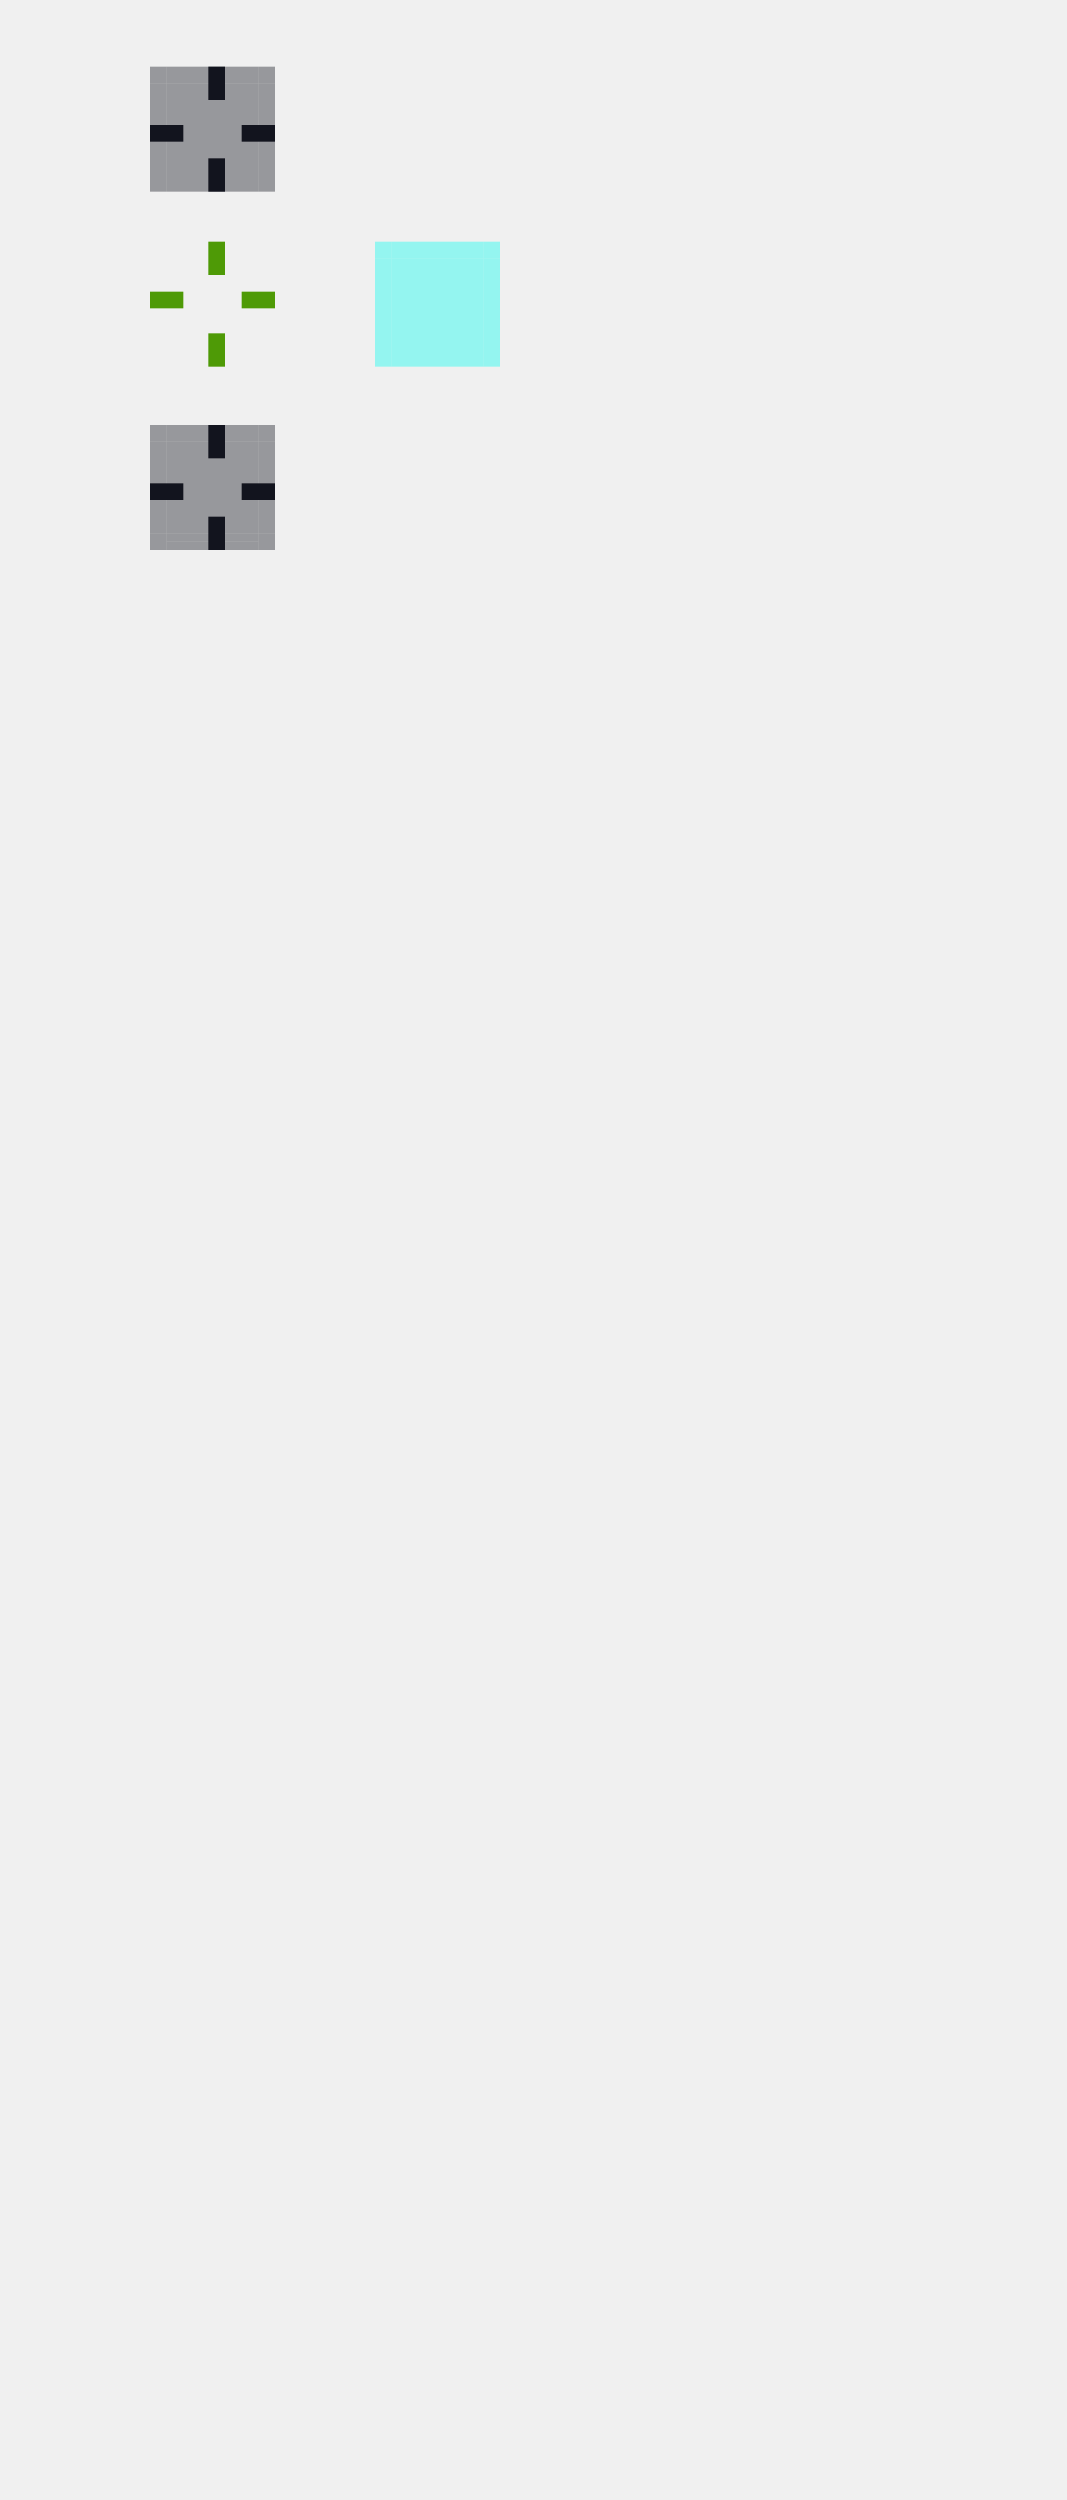
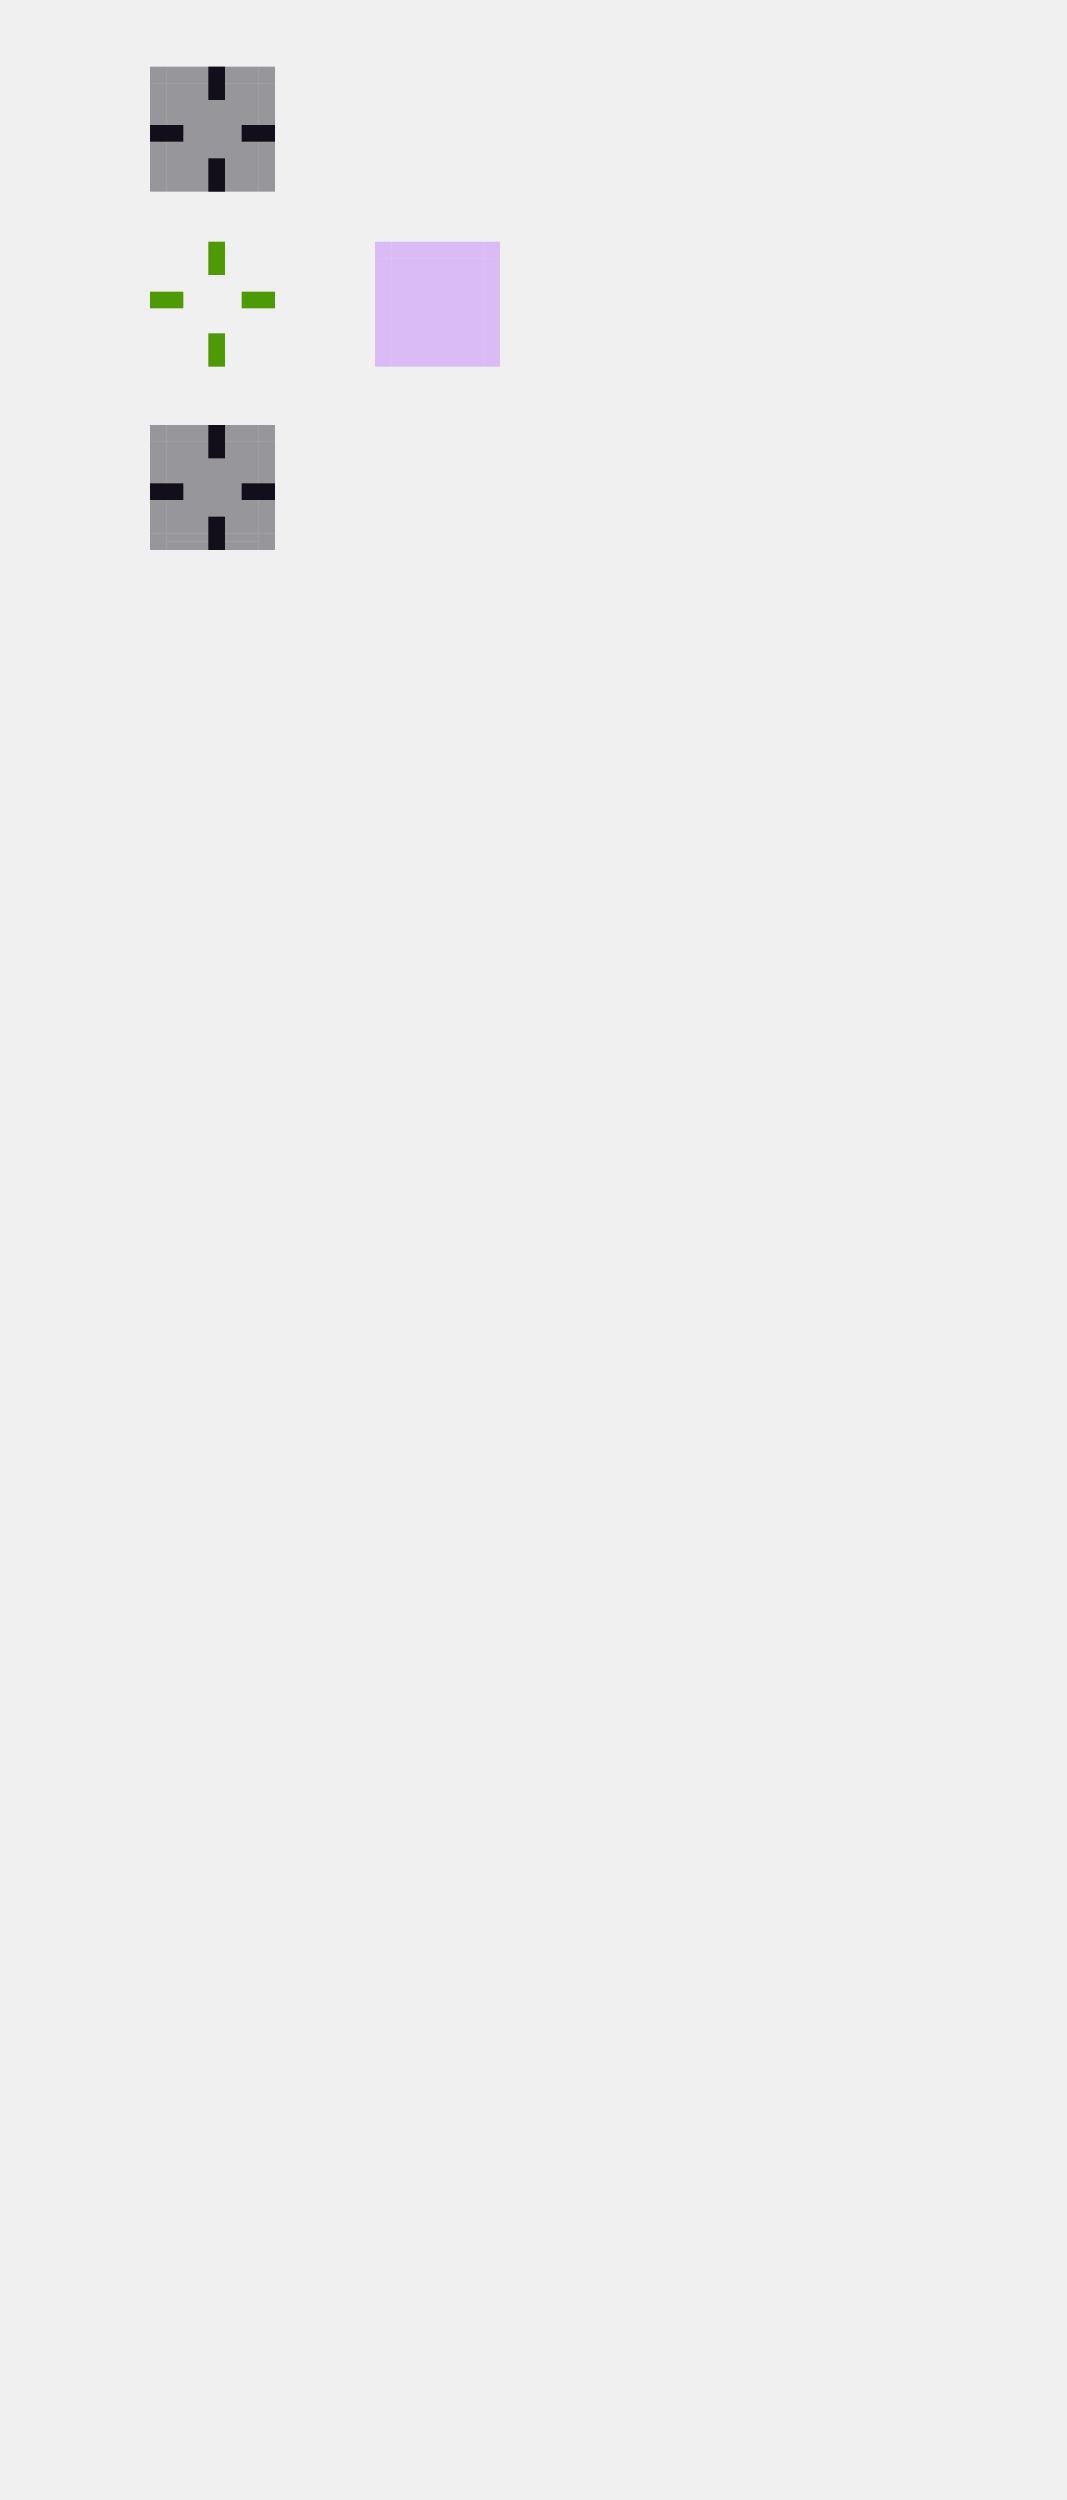
<svg xmlns="http://www.w3.org/2000/svg" xmlns:xlink="http://www.w3.org/1999/xlink" id="svg2" width="128" height="300" version="1.0">
  <defs id="defs5">
    <linearGradient id="linearGradient3830">
      <stop id="stop3832" offset="0" style="stop-color:#ffffff;stop-opacity:0.843;" />
      <stop id="stop3834" offset="1" style="stop-color:#ffffff;stop-opacity:0;" />
    </linearGradient>
    <linearGradient id="linearGradient3948">
      <stop id="stop3950" offset="0" style="stop-color:#a5a5a5;stop-opacity:1;" />
      <stop id="stop3952" offset="1" style="stop-color:#ffffff;stop-opacity:1;" />
    </linearGradient>
    <linearGradient id="linearGradient3788">
      <stop style="stop-color:#ffffff;stop-opacity:0.431;" offset="0" id="stop3790" />
      <stop style="stop-color:#d7d7d7;stop-opacity:0;" offset="1" id="stop3792" />
    </linearGradient>
    <linearGradient id="linearGradient3191">
      <stop id="stop3193" offset="0" style="stop-color:#ffffff;stop-opacity:1;" />
      <stop id="stop3195" offset="1" style="stop-color:#ffffff;stop-opacity:0;" />
    </linearGradient>
    <linearGradient id="linearGradient3205">
      <stop style="stop-color:#000000;stop-opacity:1;" offset="0" id="stop3207" />
      <stop style="stop-color:#000000;stop-opacity:0;" offset="1" id="stop3209" />
    </linearGradient>
    <linearGradient id="linearGradient3217">
      <stop id="stop3219-2" offset="0" style="stop-color:#000000;stop-opacity:1;" />
      <stop style="stop-color:#000000;stop-opacity:0.498;" offset="0.281" id="stop3173" />
      <stop id="stop3175" offset="0.558" style="stop-color:#000000;stop-opacity:0.247;" />
      <stop id="stop3221-6" offset="1" style="stop-color:#000000;stop-opacity:0;" />
    </linearGradient>
    <radialGradient xlink:href="#linearGradient3217" id="radialGradient3965" gradientUnits="userSpaceOnUse" gradientTransform="matrix(0.1444476,0,0,0.01872387,-62.31353,11.59544)" cx="389.854" cy="181.83" fx="389.854" fy="181.83" r="373.854" />
    <radialGradient xlink:href="#linearGradient3205" id="radialGradient3968" gradientUnits="userSpaceOnUse" gradientTransform="matrix(0.1444413,0,0,0.2257731,-62.31106,-8.996376)" cx="389.854" cy="108.5" fx="389.854" fy="108.5" r="373.854" />
    <radialGradient xlink:href="#linearGradient3191" id="radialGradient3971" gradientUnits="userSpaceOnUse" gradientTransform="matrix(0.1444413,0,0,0.2257731,-62.31106,-7.996376)" cx="389.854" cy="108.5" fx="389.854" fy="108.5" r="373.854" />
    <radialGradient xlink:href="#linearGradient3205" id="radialGradient3697" gradientUnits="userSpaceOnUse" gradientTransform="matrix(0.06419612,0,0,0.2257731,3.972862,-85.99638)" cx="389.854" cy="108.5" fx="389.854" fy="108.5" r="373.854" />
    <radialGradient xlink:href="#linearGradient3191" id="radialGradient3700" gradientUnits="userSpaceOnUse" gradientTransform="matrix(0.06419612,0,0,0.2257731,3.972862,-86.99638)" cx="389.854" cy="108.5" fx="389.854" fy="108.5" r="373.854" />
    <radialGradient r="373.854" fy="108.5" fx="389.854" cy="108.5" cx="389.854" gradientTransform="matrix(0.06419612,0,0,0.2257731,3.972862,-122.9964)" gradientUnits="userSpaceOnUse" id="radialGradient3868" xlink:href="#linearGradient3205" />
    <radialGradient r="373.854" fy="108.5" fx="389.854" cy="108.5" cx="389.854" gradientTransform="matrix(0.06419612,0,0,0.2257731,3.972862,-109.9964)" gradientUnits="userSpaceOnUse" id="radialGradient3870" xlink:href="#linearGradient3191" />
    <radialGradient xlink:href="#linearGradient3191" id="radialGradient4081" gradientUnits="userSpaceOnUse" gradientTransform="matrix(0.1444413,0,0,0.2257731,-62.31106,-7.996376)" cx="389.854" cy="108.5" fx="389.854" fy="108.5" r="373.854" />
    <radialGradient xlink:href="#linearGradient3205" id="radialGradient4083" gradientUnits="userSpaceOnUse" gradientTransform="matrix(0.1444413,0,0,0.2257731,-62.31106,-8.996376)" cx="389.854" cy="108.5" fx="389.854" fy="108.5" r="373.854" />
    <radialGradient xlink:href="#linearGradient3217" id="radialGradient4085" gradientUnits="userSpaceOnUse" gradientTransform="matrix(0.1444476,0,0,0.01872387,-62.31353,11.59544)" cx="389.854" cy="181.83" fx="389.854" fy="181.83" r="373.854" />
    <radialGradient xlink:href="#linearGradient3217" id="radialGradient4088" gradientUnits="userSpaceOnUse" gradientTransform="matrix(0.06419893,0,0,0.01872387,3.971765,-10.40456)" cx="389.854" cy="181.83" fx="389.854" fy="181.83" r="373.854" />
    <radialGradient xlink:href="#linearGradient3205" id="radialGradient4091" gradientUnits="userSpaceOnUse" gradientTransform="matrix(0.06419612,0,0,0.2257731,3.972862,-30.99638)" cx="389.854" cy="108.5" fx="389.854" fy="108.5" r="373.854" />
    <radialGradient xlink:href="#linearGradient3191" id="radialGradient4094" gradientUnits="userSpaceOnUse" gradientTransform="matrix(0.06419612,0,0,0.2257731,3.972862,-28.99638)" cx="389.854" cy="108.5" fx="389.854" fy="108.5" r="373.854" />
    <radialGradient xlink:href="#linearGradient3205" id="radialGradient3824" gradientUnits="userSpaceOnUse" gradientTransform="matrix(0.06419612,0,0,0.2257731,3.972862,-85.99638)" cx="389.854" cy="108.5" fx="389.854" fy="108.5" r="373.854" />
    <radialGradient xlink:href="#linearGradient3191" id="radialGradient3826" gradientUnits="userSpaceOnUse" gradientTransform="matrix(0.06419612,0,0,0.2257731,3.972862,-86.99638)" cx="389.854" cy="108.5" fx="389.854" fy="108.5" r="373.854" />
    <radialGradient xlink:href="#linearGradient3205" id="radialGradient3067" gradientUnits="userSpaceOnUse" gradientTransform="matrix(0.06419612,0,0,0.2257731,3.972862,-31.99638)" cx="389.854" cy="108.5" fx="389.854" fy="108.5" r="373.854" />
    <radialGradient xlink:href="#linearGradient3205" id="radialGradient3076" gradientUnits="userSpaceOnUse" gradientTransform="matrix(0.06419612,0,0,0.2257731,3.972862,-31.99638)" cx="389.854" cy="108.5" fx="389.854" fy="108.5" r="373.854" />
    <radialGradient xlink:href="#linearGradient3191" id="radialGradient3095" gradientUnits="userSpaceOnUse" gradientTransform="matrix(0.06419612,0,0,0.2257731,3.972862,-72.99638)" cx="389.854" cy="108.5" fx="389.854" fy="108.5" r="373.854" />
    <radialGradient xlink:href="#linearGradient3205" id="radialGradient3098" gradientUnits="userSpaceOnUse" gradientTransform="matrix(0.06419612,0,0,0.2257731,3.972862,-85.99638)" cx="389.854" cy="108.5" fx="389.854" fy="108.5" r="373.854" />
    <radialGradient xlink:href="#linearGradient3191" id="radialGradient3101" gradientUnits="userSpaceOnUse" gradientTransform="matrix(0.06419612,0,0,0.2257731,3.972862,-109.9964)" cx="389.854" cy="108.5" fx="389.854" fy="108.5" r="373.854" />
    <radialGradient xlink:href="#linearGradient3205" id="radialGradient3104" gradientUnits="userSpaceOnUse" gradientTransform="matrix(0.06419612,0,0,0.2257731,3.972862,-122.9964)" cx="389.854" cy="108.5" fx="389.854" fy="108.5" r="373.854" />
    <radialGradient xlink:href="#linearGradient3205" id="radialGradient3066" gradientUnits="userSpaceOnUse" gradientTransform="matrix(0.06419612,0,0,0.2257731,57.97286,-73.99638)" cx="389.854" cy="108.5" fx="389.854" fy="108.5" r="373.854" />
    <radialGradient xlink:href="#linearGradient3191" id="radialGradient3068" gradientUnits="userSpaceOnUse" gradientTransform="matrix(0.06419612,0,0,0.2257731,57.97286,-72.99638)" cx="389.854" cy="108.5" fx="389.854" fy="108.5" r="373.854" />
    <linearGradient id="linearGradient3215">
      <stop id="stop3217" style="stop-color:#ffffff;stop-opacity:1;" offset="0" />
      <stop id="stop3221" style="stop-color:#ffffff;stop-opacity:0.282;" offset="0.5" />
      <stop id="stop3219" style="stop-color:#ffffff;stop-opacity:0;" offset="1" />
    </linearGradient>
    <linearGradient id="linearGradient4157">
      <stop style="stop-color:#ffffff;stop-opacity:0.706;" offset="0" id="stop4159" />
      <stop style="stop-color:#b5b5b5;stop-opacity:0.196;" offset="1" id="stop4161" />
    </linearGradient>
  </defs>
-   <path style="fill:#12141e;fill-opacity:1;fill-rule:nonzero;stroke:none;opacity:0.4" d="m 20,53 0,11 11,0 L 31,53 20,53 z" id="section-center" />
-   <path style="fill:#12141e;fill-opacity:1;fill-rule:nonzero;stroke:none;opacity:0.4" d="m 31,53 0,11 2,0 c 6.68e-4,-0.018 0,-0.034 0,-0.053 l 0,-10.894 c 0,-0.018 6.68e-4,-0.035 0,-0.053 l -2,0 z" id="section-right" />
-   <path style="fill:#12141e;fill-opacity:1;fill-rule:nonzero;stroke:none;opacity:0.4" d="m 20,51 0,2 11,0 0,-2 -10.988,0 -0.012,0 z" id="section-top" />
-   <path style="fill:#12141e;fill-opacity:1;fill-rule:nonzero;stroke:none;opacity:0.4" d="m 18,53 c -6.7e-4,0.018 0,0.034 0,0.053 l 0,10.894 c 0,0.018 -6.7e-4,0.035 0,0.053 l 2,0 0,-11 -2,0 z" id="section-left" />
-   <path style="opacity:0.4;fill:#12141e;fill-opacity:1;fill-rule:nonzero;stroke:none" d="M 20,51 H 18 l 1e-6,2 h 2 z" id="section-topleft" />
-   <path style="opacity:0.4;fill:#12141e;fill-opacity:1;fill-rule:nonzero;stroke:none" d="m 31,51 v 2 h 2 v -2 z" id="section-topright" />
-   <path style="opacity:0.4;fill:#12141e;fill-opacity:1;fill-rule:nonzero;stroke:none" d="m 18,64 v 2 h 2 v -2 z" id="section-bottomleft" />
-   <path style="opacity:0.4;fill:#12141e;fill-opacity:1;fill-rule:nonzero;stroke:none" d="m 31,64 v 2 L 33,66 l 10e-7,-2 z" id="section-bottomright" />
+   <path style="fill:#120f1b;fill-opacity:1;fill-rule:nonzero;stroke:none;opacity:0.4" d="m 20,53 0,11 11,0 L 31,53 20,53 z" id="section-center" />
+   <path style="fill:#120f1b;fill-opacity:1;fill-rule:nonzero;stroke:none;opacity:0.4" d="m 31,53 0,11 2,0 c 6.68e-4,-0.018 0,-0.034 0,-0.053 l 0,-10.894 c 0,-0.018 6.68e-4,-0.035 0,-0.053 l -2,0 z" id="section-right" />
+   <path style="fill:#120f1b;fill-opacity:1;fill-rule:nonzero;stroke:none;opacity:0.4" d="m 20,51 0,2 11,0 0,-2 -10.988,0 -0.012,0 z" id="section-top" />
+   <path style="fill:#120f1b;fill-opacity:1;fill-rule:nonzero;stroke:none;opacity:0.4" d="m 18,53 c -6.7e-4,0.018 0,0.034 0,0.053 l 0,10.894 c 0,0.018 -6.7e-4,0.035 0,0.053 l 2,0 0,-11 -2,0 z" id="section-left" />
+   <path style="opacity:0.4;fill:#120f1b;fill-opacity:1;fill-rule:nonzero;stroke:none" d="M 20,51 H 18 l 1e-6,2 h 2 z" id="section-topleft" />
+   <path style="opacity:0.4;fill:#120f1b;fill-opacity:1;fill-rule:nonzero;stroke:none" d="m 31,51 v 2 h 2 v -2 z" id="section-topright" />
+   <path style="opacity:0.4;fill:#120f1b;fill-opacity:1;fill-rule:nonzero;stroke:none" d="m 18,64 v 2 h 2 v -2 z" id="section-bottomleft" />
+   <path style="opacity:0.4;fill:#120f1b;fill-opacity:1;fill-rule:nonzero;stroke:none" d="m 31,64 v 2 L 33,66 l 10e-7,-2 z" id="section-bottomright" />
  <rect ry="2.077" rx="0" y="-10" x="-10" height="2.077" width="2.033" id="hint-tile-center" style="fill:#4e9a06;fill-opacity:1;fill-rule:nonzero;stroke:none" />
  <rect transform="scale(-1,-1)" style="opacity:0.6;fill:#8b8b8b;fill-opacity:0;stroke:none" id="border-bottomleft" width="8.582" height="9.211" x="116.877" y="-228.338" />
-   <rect y="58" x="18" height="2" width="4" id="section-hint-left-margin" style="fill:#12141e;fill-opacity:1;fill-rule:nonzero;stroke:none" />
-   <rect style="fill:#12141e;fill-opacity:1;fill-rule:nonzero;stroke:none" id="section-hint-right-margin" width="4" height="2" x="29" y="58" />
+   <rect y="58" x="18" height="2" width="4" id="section-hint-left-margin" style="fill:#120f1b;fill-opacity:1;fill-rule:nonzero;stroke:none" />
+   <rect style="fill:#120f1b;fill-opacity:1;fill-rule:nonzero;stroke:none" id="section-hint-right-margin" width="4" height="2" x="29" y="58" />
  <path id="normal-center" d="m 20,31 0,11 L 31,42 31,31 20,31 z" style="fill:#ffffff;fill-opacity:0;fill-rule:nonzero;stroke:none" />
  <path id="normal-right" d="m 31,31 0,11 2,0 c 6.68e-4,-0.018 0,-0.034 0,-0.053 l 0,-10.894 c 0,-0.018 6.68e-4,-0.035 0,-0.053 l -2,0 z" style="fill:#ffffff;fill-opacity:0;fill-rule:nonzero;stroke:none" />
  <g id="normal-top" transform="translate(-44,-28)" style="fill:#ffffff;fill-opacity:0">
    <path style="fill:#ffffff;fill-opacity:0;fill-rule:nonzero;stroke:none" d="m 64,57 0,2 11,0 0,-2 c -0.004,-6.7e-4 0.004,0 10e-7,0 l -10.988,0 c -0.004,0 -0.008,-6.7e-4 -0.012,0 z" id="plain-top" />
    <path id="path4271" d="m 64.035,58 0,-1 L 75,57 l 0,1 -10.953,2.51e-4 -0.012,0 z" style="opacity:0;fill:#ffffff;fill-opacity:0;fill-rule:nonzero;stroke:none" />
  </g>
  <path id="normal-left" d="m 18,31 c -6.7e-4,0.018 0,0.034 0,0.053 l 0,10.894 c 0,0.018 -6.7e-4,0.035 0,0.053 l 2,0 0,-11 -2,0 z" style="fill:#ffffff;fill-opacity:0;fill-rule:nonzero;stroke:none" />
  <g id="normal-topleft" transform="translate(-44,-28)" style="fill:#ffffff;fill-opacity:0">
    <path style="fill:#ffffff;fill-opacity:0;fill-rule:nonzero;stroke:none" d="m 64,57 c -1.091,0.034 -1.966,0.909 -2,2 l 2,0 0,-2 z" id="path3115" />
  </g>
  <g id="normal-topright" transform="translate(-44,-28)" style="fill:#ffffff;fill-opacity:0">
    <path style="fill:#ffffff;fill-opacity:0;fill-rule:nonzero;stroke:none" d="m 75,57 0,2 2,0 c -0.034,-1.091 -0.909,-1.966 -2,-2 z" id="plain-topright" />
  </g>
  <path id="normal-bottomleft" d="m 18,42 c 0.034,1.091 0.909,1.966 2,2 l 0,-2 -2,0 z" style="fill:#ffffff;fill-opacity:0;fill-rule:nonzero;stroke:none" />
  <path id="normal-bottom" d="m 20,42 0,2 11,0 0,-2 z" style="fill:#ffffff;fill-opacity:0;fill-rule:nonzero;stroke:none" />
  <path id="normal-bottomright" d="m 31,42 0,2 c 1.091,-0.034 1.966,-0.909 2,-2 z" style="fill:#ffffff;fill-opacity:0;fill-rule:nonzero;stroke:none" />
-   <path id="pressed-center" d="m 20,10 0,11 11,0 0,-11 -11,0 z" style="opacity:0.4;fill:#12141e;fill-opacity:1;fill-rule:nonzero;stroke:none" />
-   <path id="pressed-right" d="m 31,10 0,11 2,0 c 6.68e-4,-0.018 0,-0.034 0,-0.053 l 0,-10.894 c 0,-0.018 6.68e-4,-0.035 0,-0.053 l -2,0 z" style="opacity:0.4;fill:#12141e;fill-opacity:1;fill-rule:nonzero;stroke:none" />
-   <g id="pressed-top" transform="translate(-44.0003,-49.00033)" style="fill:#12141e;fill-opacity:1;opacity:0.4">
-     <path style="opacity:1;fill:#12141e;fill-opacity:1;fill-rule:nonzero;stroke:none" d="m 64,57 0,2 11,0 0,-2 c -0.004,-6.7e-4 0.004,0 3.01e-4,0 l -10.988,0 c -0.004,0 -0.008,-6.7e-4 -0.012,0 z" id="path4824" />
-     <path id="path4826" d="m 64,58 0.034,-1 11,0 -0.034,1 z" style="opacity:0;fill:#12141e;fill-opacity:1;fill-rule:nonzero;stroke:none" />
+   <path id="pressed-center" d="m 20,10 0,11 11,0 0,-11 -11,0 z" style="opacity:0.4;fill:#120f1b;fill-opacity:1;fill-rule:nonzero;stroke:none" />
+   <path id="pressed-right" d="m 31,10 0,11 2,0 c 6.68e-4,-0.018 0,-0.034 0,-0.053 l 0,-10.894 c 0,-0.018 6.68e-4,-0.035 0,-0.053 l -2,0 z" style="opacity:0.4;fill:#120f1b;fill-opacity:1;fill-rule:nonzero;stroke:none" />
+   <g id="pressed-top" transform="translate(-44.0003,-49.00033)" style="fill:#120f1b;fill-opacity:1;opacity:0.4">
+     <path style="opacity:1;fill:#120f1b;fill-opacity:1;fill-rule:nonzero;stroke:none" d="m 64,57 0,2 11,0 0,-2 c -0.004,-6.7e-4 0.004,0 3.01e-4,0 l -10.988,0 c -0.004,0 -0.008,-6.7e-4 -0.012,0 z" id="path4824" />
+     <path id="path4826" d="m 64,58 0.034,-1 11,0 -0.034,1 z" style="opacity:0;fill:#120f1b;fill-opacity:1;fill-rule:nonzero;stroke:none" />
  </g>
-   <path id="pressed-left" d="m 18,10 c -6.7e-4,0.018 0,0.034 0,0.053 l 0,10.894 c 0,0.018 -6.7e-4,0.035 0,0.053 l 2,0 L 20,10 18,10 z" style="opacity:0.4;fill:#12141e;fill-opacity:1;fill-rule:nonzero;stroke:none" />
-   <g id="pressed-topleft" transform="translate(-44.0003,-49.00033)" style="fill:#12141e;fill-opacity:1;opacity:0.4">
-     <path style="opacity:1;fill:#12141e;fill-opacity:1;fill-rule:nonzero;stroke:none" d="M 64,57 62,57 62,59 h 2 z" id="path4832" />
+   <path id="pressed-left" d="m 18,10 c -6.7e-4,0.018 0,0.034 0,0.053 l 0,10.894 c 0,0.018 -6.7e-4,0.035 0,0.053 l 2,0 L 20,10 18,10 z" style="opacity:0.4;fill:#120f1b;fill-opacity:1;fill-rule:nonzero;stroke:none" />
+   <g id="pressed-topleft" transform="translate(-44.0003,-49.00033)" style="fill:#120f1b;fill-opacity:1;opacity:0.4">
+     <path style="opacity:1;fill:#120f1b;fill-opacity:1;fill-rule:nonzero;stroke:none" d="M 64,57 62,57 62,59 h 2 z" id="path4832" />
  </g>
-   <g id="pressed-topright" transform="translate(-44.0003,-49.00033)" style="fill:#12141e;fill-opacity:1;opacity:0.4">
-     <path style="opacity:1;fill:#12141e;fill-opacity:1;fill-rule:nonzero;stroke:none" d="m 75,57 v 2 h 2 L 77,57 Z" id="path4838" />
+   <g id="pressed-topright" transform="translate(-44.0003,-49.00033)" style="fill:#120f1b;fill-opacity:1;opacity:0.4">
+     <path style="opacity:1;fill:#120f1b;fill-opacity:1;fill-rule:nonzero;stroke:none" d="m 75,57 v 2 h 2 L 77,57 Z" id="path4838" />
  </g>
-   <path id="pressed-bottomleft" d="M 18,21 18,23 l 2,1.5e-5 v -2 z" style="opacity:0.4;fill:#12141e;fill-opacity:1;fill-rule:nonzero;stroke:none" />
-   <path id="pressed-bottom" d="m 20,21 0,2 11,0 0,-2 -11,0 z" style="fill:#12141e;fill-opacity:1;fill-rule:nonzero;stroke:none;opacity:0.4" />
-   <path id="pressed-bottomright" d="m 31,21 v 2 h 2 v -2 z" style="opacity:0.4;fill:#12141e;fill-opacity:1;fill-rule:nonzero;stroke:none" />
+   <path id="pressed-bottomleft" d="M 18,21 18,23 l 2,1.5e-5 v -2 z" style="opacity:0.4;fill:#120f1b;fill-opacity:1;fill-rule:nonzero;stroke:none" />
+   <path id="pressed-bottom" d="m 20,21 0,2 11,0 0,-2 -11,0 z" style="fill:#120f1b;fill-opacity:1;fill-rule:nonzero;stroke:none;opacity:0.4" />
+   <path id="pressed-bottomright" d="m 31,21 v 2 h 2 v -2 z" style="opacity:0.4;fill:#120f1b;fill-opacity:1;fill-rule:nonzero;stroke:none" />
  <rect style="fill:#4e9a06;fill-opacity:1;fill-rule:nonzero;stroke:none" id="normal-hint-bottom-margin" width="2" height="4" x="25" y="40" />
  <rect style="fill:#4e9a06;fill-opacity:1;fill-rule:nonzero;stroke:none" id="normal-hint-left-margin" width="4" height="2" x="18" y="35" />
  <rect y="35" x="29" height="2" width="4" id="normal-hint-right-margin" style="fill:#4e9a06;fill-opacity:1;fill-rule:nonzero;stroke:none" />
  <rect y="29" x="25" height="4" width="2" id="normal-hint-top-margin" style="fill:#4e9a06;fill-opacity:1;fill-rule:nonzero;stroke:none" />
-   <rect y="19" x="25" height="4" width="2" id="pressed-hint-bottom-margin" style="fill:#12141e;fill-opacity:1;fill-rule:nonzero;stroke:none" />
-   <rect y="15" x="18" height="2" width="4" id="pressed-hint-left-margin" style="fill:#12141e;fill-opacity:1;fill-rule:nonzero;stroke:none" />
-   <rect style="fill:#12141e;fill-opacity:1;fill-rule:nonzero;stroke:none" id="pressed-hint-right-margin" width="4" height="2" x="29" y="15" />
-   <rect style="fill:#12141e;fill-opacity:1;fill-rule:nonzero;stroke:none" id="pressed-hint-top-margin" width="2" height="4" x="25" y="8" />
-   <rect style="fill:#12141e;fill-opacity:1;fill-rule:nonzero;stroke:none" id="section-hint-top-margin" width="2" height="4" x="25" y="51" />
-   <path id="hover-center" d="m 47,31 0,11 11,0 L 58,31 47,31 z" style="fill:#0bfdf0;fill-opacity:1;fill-rule:nonzero;stroke:none;opacity:0.4" />
-   <path id="hover-right" d="m 58,31 0,11 2,0 c 6.68e-4,-0.018 0,-0.034 0,-0.053 l 0,-10.894 c 0,-0.018 6.68e-4,-0.035 0,-0.053 l -2,0 z" style="fill:#0bfdf0;fill-opacity:1;fill-rule:nonzero;stroke:none;opacity:0.4" />
-   <path id="hover-top" d="m 47,29 0,2 11,0 0,-2 -10.988,0 -0.012,0 z" style="fill:#0bfdf0;fill-opacity:1;fill-rule:nonzero;stroke:none;opacity:0.4" />
-   <path id="hover-left" d="m 45,31 c -6.7e-4,0.018 0,0.034 0,0.053 l 0,10.894 c 0,0.018 -6.7e-4,0.035 0,0.053 l 2,0 0,-11 -2,0 z" style="fill:#0bfdf0;fill-opacity:1;fill-rule:nonzero;stroke:none;opacity:0.4" />
-   <path id="hover-topleft" d="m 47,29 h -2 v 2 h 2 z" style="opacity:0.4;fill:#0bfdf0;fill-opacity:1;fill-rule:nonzero;stroke:none" />
-   <path id="hover-topright" d="m 58,29 v 2 h 2 L 60,29 Z" style="opacity:0.4;fill:#0bfdf0;fill-opacity:1;fill-rule:nonzero;stroke:none" />
-   <path id="hover-bottomleft" d="M 45,42 V 44 l 2,3.45e-4 v -2 z" style="opacity:0.4;fill:#0bfdf0;fill-opacity:1;fill-rule:nonzero;stroke:none" />
-   <path id="hover-bottom" d="M 47,42 47,44 l 11,0 0,-2 z" style="fill:#0bfdf0;fill-opacity:1;fill-rule:nonzero;stroke:none;opacity:0.4" />
-   <path id="hover-bottomright" d="m 58,42 v 2 h 2 v -2 z" style="opacity:0.4;fill:#0bfdf0;fill-opacity:1;fill-rule:nonzero;stroke:none" />
+   <rect y="19" x="25" height="4" width="2" id="pressed-hint-bottom-margin" style="fill:#120f1b;fill-opacity:1;fill-rule:nonzero;stroke:none" />
+   <rect y="15" x="18" height="2" width="4" id="pressed-hint-left-margin" style="fill:#120f1b;fill-opacity:1;fill-rule:nonzero;stroke:none" />
+   <rect style="fill:#120f1b;fill-opacity:1;fill-rule:nonzero;stroke:none" id="pressed-hint-right-margin" width="4" height="2" x="29" y="15" />
+   <rect style="fill:#120f1b;fill-opacity:1;fill-rule:nonzero;stroke:none" id="pressed-hint-top-margin" width="2" height="4" x="25" y="8" />
+   <rect style="fill:#120f1b;fill-opacity:1;fill-rule:nonzero;stroke:none" id="section-hint-top-margin" width="2" height="4" x="25" y="51" />
+   <path id="hover-center" d="m 47,31 0,11 11,0 L 58,31 47,31 z" style="fill:#b96bff;fill-opacity:1;fill-rule:nonzero;stroke:none;opacity:0.4" />
+   <path id="hover-right" d="m 58,31 0,11 2,0 c 6.68e-4,-0.018 0,-0.034 0,-0.053 l 0,-10.894 c 0,-0.018 6.68e-4,-0.035 0,-0.053 l -2,0 z" style="fill:#b96bff;fill-opacity:1;fill-rule:nonzero;stroke:none;opacity:0.4" />
+   <path id="hover-top" d="m 47,29 0,2 11,0 0,-2 -10.988,0 -0.012,0 z" style="fill:#b96bff;fill-opacity:1;fill-rule:nonzero;stroke:none;opacity:0.4" />
+   <path id="hover-left" d="m 45,31 c -6.7e-4,0.018 0,0.034 0,0.053 l 0,10.894 c 0,0.018 -6.7e-4,0.035 0,0.053 l 2,0 0,-11 -2,0 z" style="fill:#b96bff;fill-opacity:1;fill-rule:nonzero;stroke:none;opacity:0.4" />
+   <path id="hover-topleft" d="m 47,29 h -2 v 2 h 2 z" style="opacity:0.4;fill:#b96bff;fill-opacity:1;fill-rule:nonzero;stroke:none" />
+   <path id="hover-topright" d="m 58,29 v 2 h 2 L 60,29 Z" style="opacity:0.4;fill:#b96bff;fill-opacity:1;fill-rule:nonzero;stroke:none" />
+   <path id="hover-bottomleft" d="M 45,42 V 44 l 2,3.45e-4 v -2 z" style="opacity:0.4;fill:#b96bff;fill-opacity:1;fill-rule:nonzero;stroke:none" />
+   <path id="hover-bottom" d="M 47,42 47,44 l 11,0 0,-2 z" style="fill:#b96bff;fill-opacity:1;fill-rule:nonzero;stroke:none;opacity:0.4" />
+   <path id="hover-bottomright" d="m 58,42 v 2 h 2 v -2 z" style="opacity:0.4;fill:#b96bff;fill-opacity:1;fill-rule:nonzero;stroke:none" />
  <g id="separator" style="opacity:1" transform="translate(6,6)" />
-   <g id="g926" style="fill:#12141e;fill-opacity:1">
-     <path id="section-bottom" d="M 20,64 V 65 h 11 v -1 z" style="opacity:0.4;fill:#12141e;fill-opacity:1;fill-rule:nonzero;stroke:none;stroke-width:0.707" />
-     <path style="opacity:0.4;fill:#12141e;fill-opacity:1;fill-rule:nonzero;stroke:none;stroke-width:0.707" d="m 20,65 v 1 h 11 v -1 z" id="path922" />
+   <g id="g926" style="fill:#120f1b;fill-opacity:1">
+     <path id="section-bottom" d="M 20,64 V 65 h 11 v -1 z" style="opacity:0.4;fill:#120f1b;fill-opacity:1;fill-rule:nonzero;stroke:none;stroke-width:0.707" />
+     <path style="opacity:0.4;fill:#120f1b;fill-opacity:1;fill-rule:nonzero;stroke:none;stroke-width:0.707" d="m 20,65 v 1 h 11 v -1 z" id="path922" />
  </g>
-   <rect y="62" x="25" height="4" width="2" id="section-hint-bottom-margin" style="fill:#12141e;fill-opacity:1;fill-rule:nonzero;stroke:none" />
+   <rect y="62" x="25" height="4" width="2" id="section-hint-bottom-margin" style="fill:#120f1b;fill-opacity:1;fill-rule:nonzero;stroke:none" />
</svg>
